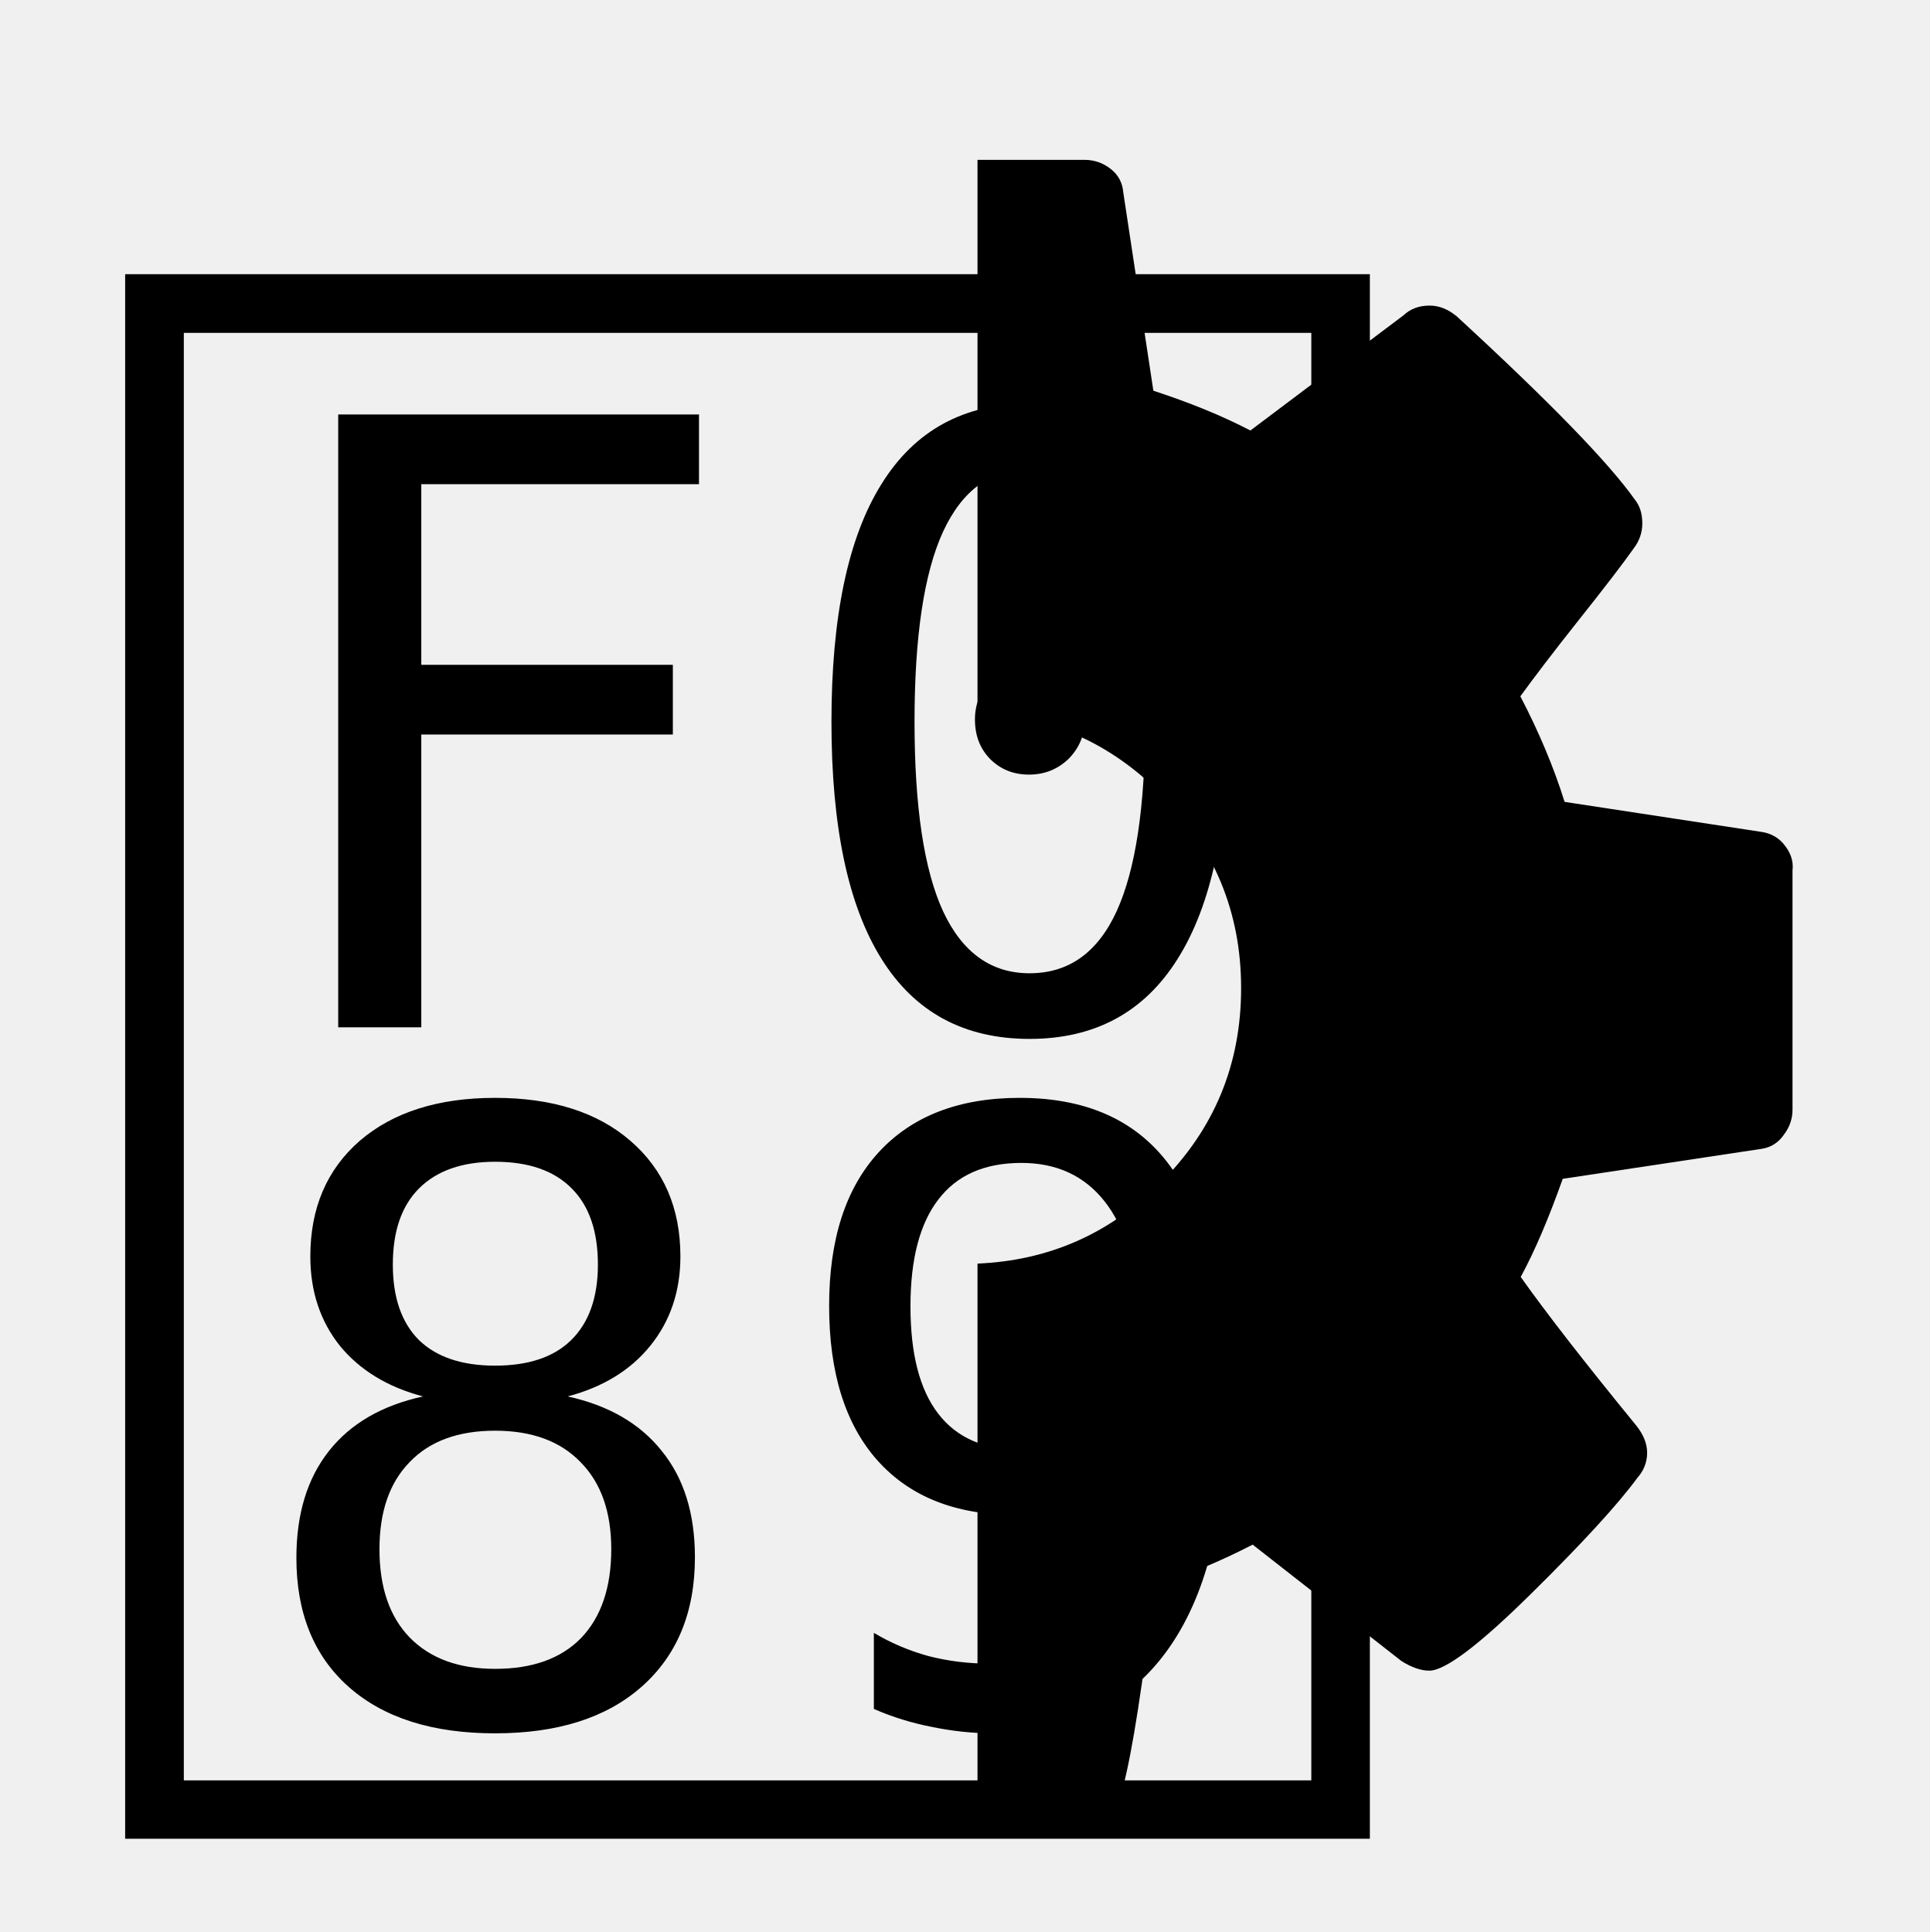
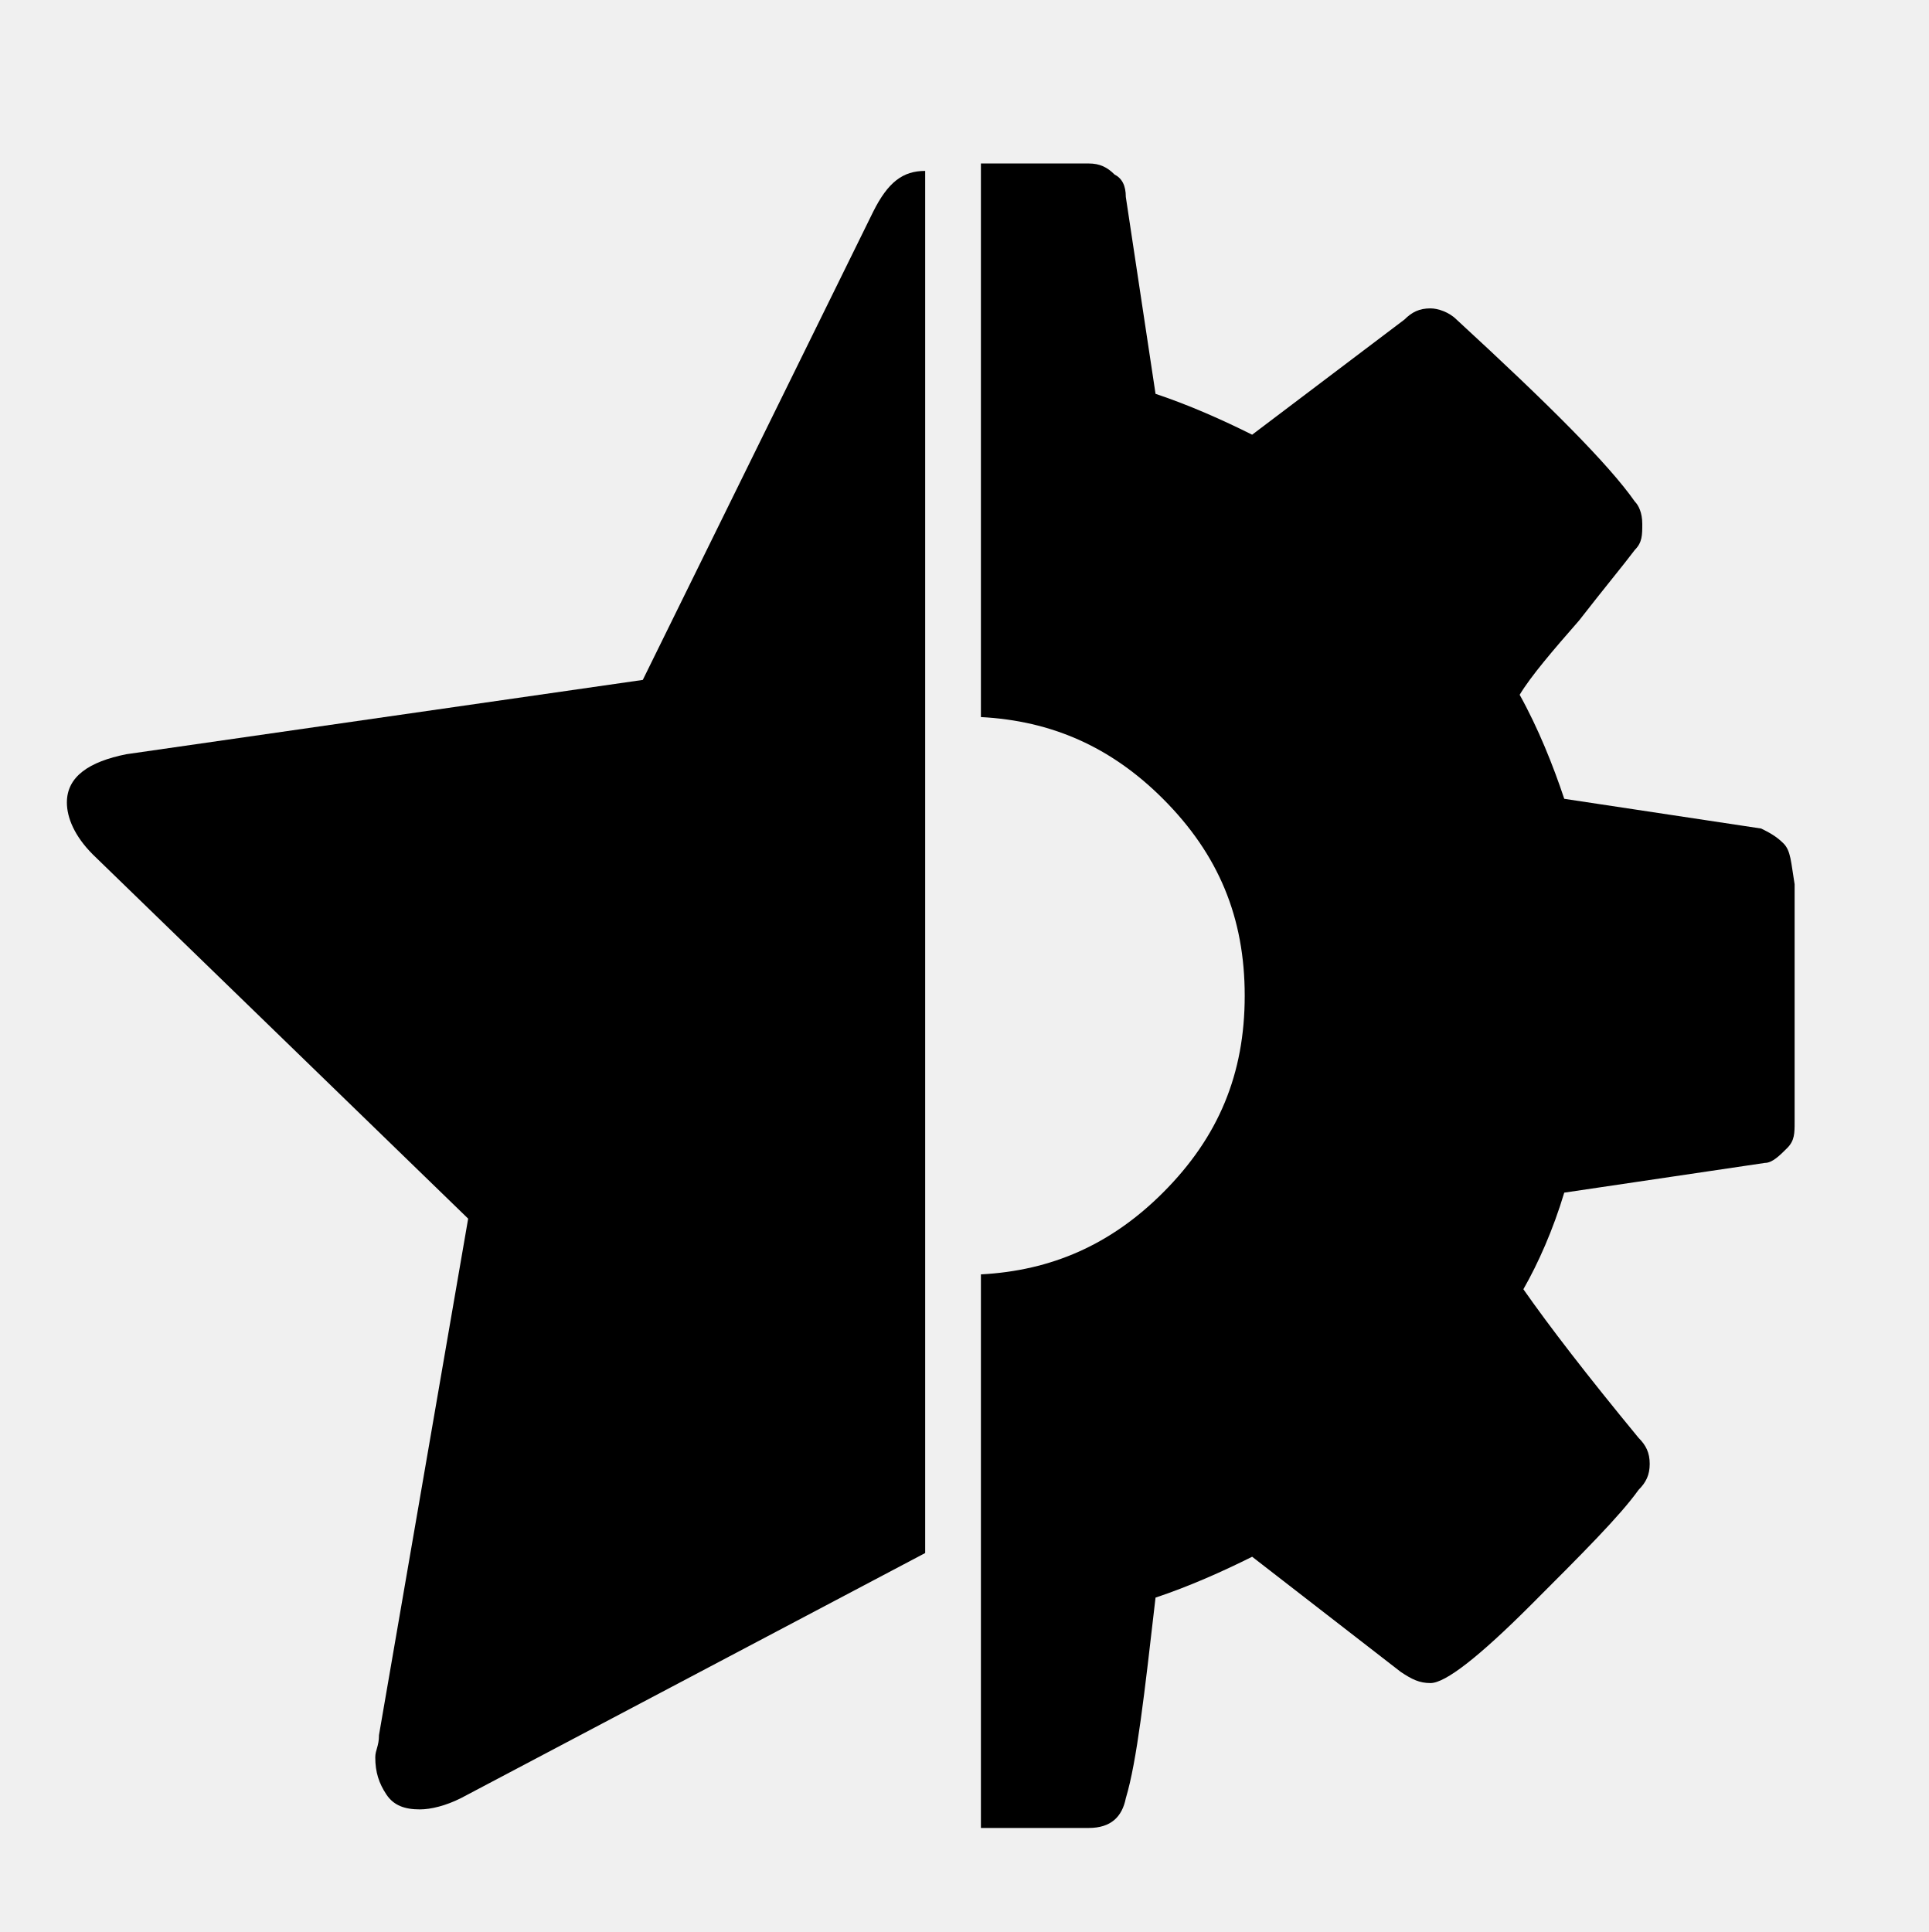
- <svg xmlns="http://www.w3.org/2000/svg" xmlns:xlink="http://www.w3.org/1999/xlink" version="1.1" x="0px" y="0px" viewBox="0 0 51.9 51.97" style="enable-background:new 0 0 51.9 51.97;" xml:space="preserve">
-   <style type="text/css">
- 	.st0{display:none;}
- 	.st1{display:inline;}
- 	.st2{font-family:'FontAwesome';}
- 	.st3{font-size:17.72px;}
- 	.st4{fill:none;stroke:#000000;stroke-width:0.946;stroke-miterlimit:10;}
- 	.st5{display:inline;fill:#FFFFFF;}
- 	.st6{font-size:36.876px;}
- 	.st7{font-size:23px;}
- 	.st8{clip-path:url(#SVGID_2_);}
- 	.st9{font-size:52px;}
- 	.st10{fill:#FFFFFF;}
- 	.st11{stroke:#000000;stroke-miterlimit:10;}
- 	.st12{clip-path:url(#SVGID_4_);}
- 	.st13{font-size:51.961px;}
- 	.st14{clip-path:url(#SVGID_6_);}
- 	.st15{font-size:49.751px;}
- </style>
-   <g id="Aircraft_Type" class="st0">
-     <g class="st1">
-       <path d="M21.05,39.94v-4.48c0-0.16,0.05-0.32,0.16-0.46c0.11-0.15,0.24-0.24,0.38-0.26l3.66-0.55l0.2-0.29    c0.18-0.53,0.4-1.05,0.69-1.58c-0.54-0.77-1.26-1.7-2.16-2.79c-0.13-0.16-0.2-0.32-0.2-0.48c0-0.13,0.06-0.29,0.18-0.46    c0.35-0.48,1.01-1.21,1.99-2.17c0.98-0.96,1.61-1.44,1.91-1.44c0.17,0,0.35,0.07,0.52,0.2l1.96,1.52l0.43-0.63l2.29,0.08    c0.19-1.59,0.37-2.71,0.53-3.33c0.09-0.38,0.34-0.56,0.73-0.56h4.48c0.19,0,0.35,0.06,0.5,0.17c0.14,0.11,0.22,0.26,0.23,0.43    l0.45,2.95c0.44-0.13,0.86-0.29,1.28-0.48c1.51-0.69,2.33-1.58,2.46-2.69c-0.05-1.11-0.81-2.07-2.26-2.86    c-1.46-0.79-3.06-1.22-4.82-1.28l-5.55-0.2L22.8,3.66c-0.12-0.25-0.33-0.38-0.65-0.41L17.72,3.1c-0.26-0.01-0.47,0.09-0.64,0.29    c-0.16,0.21-0.21,0.45-0.15,0.71l3.48,13.8l-8.99-0.32L9.14,13.2c-0.01-0.04-0.05-0.09-0.12-0.16c-0.16-0.17-0.34-0.25-0.55-0.26    l-3.35-0.1c-0.25,0.01-0.46,0.1-0.6,0.26c-0.17,0.2-0.24,0.41-0.2,0.62l0.82,7.69l-1.37,7.61c-0.03,0.23,0.02,0.45,0.17,0.65    l0.03,0.04c0.16,0.17,0.34,0.26,0.55,0.26l3.33,0.12c0.31,0,0.54-0.13,0.69-0.38l2.6-4.2l8.99,0.32l-4.46,13.51    c-0.09,0.22-0.07,0.43,0.06,0.64c0.02,0.05,0.05,0.1,0.1,0.14c0.13,0.14,0.28,0.22,0.43,0.24l3.87,0.7    c0.36,0.05,0.62-0.07,0.79-0.34l0.2-0.3C21.08,40.16,21.05,40.05,21.05,39.94z" />
-       <g>
-         <g>
-           <path d="M47.5,36.18v3.17c0,0.11-0.04,0.22-0.11,0.33s-0.17,0.17-0.29,0.19l-2.64,0.4c-0.18,0.51-0.37,0.95-0.56,1.3      c0.33,0.48,0.84,1.13,1.53,1.97c0.09,0.11,0.14,0.23,0.14,0.36c0,0.12-0.04,0.23-0.13,0.33c-0.26,0.35-0.73,0.87-1.41,1.54      c-0.68,0.68-1.13,1.01-1.34,1.01c-0.11,0-0.24-0.04-0.37-0.13l-1.97-1.54c-0.42,0.22-0.85,0.4-1.3,0.54      c-0.15,1.29-0.29,2.18-0.41,2.65c-0.07,0.27-0.24,0.4-0.51,0.4h-3.17c-0.13,0-0.25-0.04-0.35-0.12      c-0.1-0.08-0.15-0.18-0.16-0.31l-0.4-2.62c-0.47-0.15-0.89-0.33-1.28-0.53l-2.01,1.53c-0.09,0.09-0.21,0.13-0.36,0.13      c-0.13,0-0.25-0.05-0.36-0.16c-1.2-1.08-1.98-1.88-2.35-2.4c-0.07-0.09-0.1-0.2-0.1-0.33c0-0.11,0.04-0.22,0.11-0.33      c0.14-0.2,0.39-0.52,0.73-0.95c0.34-0.43,0.6-0.77,0.77-1.01c-0.26-0.48-0.45-0.95-0.59-1.41L26,39.8      c-0.12-0.02-0.22-0.08-0.3-0.18c-0.08-0.1-0.11-0.21-0.11-0.34v-3.17c0-0.11,0.04-0.22,0.11-0.33c0.08-0.1,0.17-0.17,0.27-0.19      l2.65-0.4c0.13-0.44,0.32-0.87,0.56-1.31c-0.38-0.54-0.89-1.2-1.53-1.97c-0.1-0.11-0.14-0.23-0.14-0.34      c0-0.1,0.04-0.2,0.13-0.33c0.25-0.34,0.72-0.85,1.41-1.53c0.69-0.68,1.14-1.02,1.35-1.02c0.12,0,0.25,0.05,0.37,0.14l1.97,1.53      c0.42-0.22,0.85-0.4,1.3-0.54c0.15-1.29,0.29-2.18,0.41-2.65c0.07-0.27,0.24-0.4,0.51-0.4h3.17c0.13,0,0.25,0.04,0.35,0.12      c0.1,0.08,0.15,0.18,0.16,0.31l0.4,2.62c0.47,0.15,0.89,0.33,1.28,0.53l2.03-1.53c0.09-0.09,0.2-0.13,0.34-0.13      c0.12,0,0.24,0.05,0.36,0.14c1.23,1.13,2.01,1.94,2.35,2.43c0.07,0.08,0.1,0.18,0.1,0.31c0,0.11-0.04,0.22-0.11,0.33      c-0.14,0.2-0.39,0.52-0.73,0.95s-0.6,0.77-0.77,1.01c0.25,0.48,0.44,0.94,0.58,1.4l2.61,0.4c0.12,0.02,0.22,0.08,0.3,0.18      C47.46,35.95,47.5,36.06,47.5,36.18z M39.13,40.32c0.71-0.71,1.07-1.57,1.07-2.58c0-1.01-0.36-1.87-1.07-2.58      c-0.71-0.71-1.57-1.07-2.58-1.07c-1.01,0-1.87,0.36-2.58,1.07c-0.71,0.71-1.07,1.57-1.07,2.58c0,1.01,0.36,1.87,1.07,2.58      c0.71,0.71,1.57,1.07,2.58,1.07C37.55,41.39,38.41,41.03,39.13,40.32z" />
-         </g>
-       </g>
-     </g>
-   </g>
-   <g id="Flight_Details" class="st0">
-     <text transform="matrix(1 0 0 1 33.2917 43.0609)" class="st1 st2 st3"></text>
-     <path class="st1" d="M21.05,39.94v-4.48c0-0.16,0.05-0.32,0.16-0.46c0.11-0.15,0.24-0.24,0.38-0.26l3.66-0.55l0.2-0.29   c0.18-0.53,0.4-1.05,0.69-1.58c-0.54-0.77-1.26-1.7-2.16-2.79c-0.13-0.16-0.2-0.32-0.2-0.48c0-0.13,0.06-0.29,0.18-0.46   c0.35-0.48,1.01-1.21,1.99-2.17c0.98-0.96,1.61-1.44,1.91-1.44c0.17,0,0.35,0.07,0.52,0.2l1.96,1.52l0.43-0.63l2.29,0.08   c0.19-1.59,0.37-2.71,0.53-3.33c0.09-0.38,0.34-0.56,0.73-0.56h4.48c0.19,0,0.35,0.06,0.5,0.17c0.14,0.11,0.22,0.26,0.23,0.43   l0.45,2.95c0.44-0.13,0.86-0.29,1.28-0.48c1.51-0.69,2.33-1.58,2.46-2.69c-0.05-1.11-0.81-2.07-2.26-2.86   c-1.46-0.79-3.06-1.22-4.82-1.28l-5.55-0.2L22.8,3.66c-0.12-0.25-0.33-0.38-0.65-0.41L17.72,3.1c-0.26-0.01-0.47,0.09-0.64,0.29   c-0.16,0.21-0.21,0.45-0.15,0.71l3.48,13.8l-8.99-0.32L9.14,13.2c-0.01-0.04-0.05-0.09-0.12-0.16c-0.16-0.17-0.34-0.25-0.55-0.26   l-3.35-0.1c-0.25,0.01-0.46,0.1-0.6,0.26c-0.17,0.2-0.24,0.41-0.2,0.62l0.82,7.69l-1.37,7.61c-0.03,0.23,0.02,0.45,0.17,0.65   l0.03,0.04c0.16,0.17,0.34,0.26,0.55,0.26l3.33,0.12c0.31,0,0.54-0.13,0.69-0.38l2.6-4.2l8.99,0.32l-4.46,13.51   c-0.09,0.22-0.07,0.43,0.06,0.64c0.02,0.05,0.05,0.1,0.1,0.14c0.13,0.14,0.28,0.22,0.43,0.24l3.87,0.7   c0.36,0.05,0.62-0.07,0.79-0.34l0.2-0.3C21.08,40.16,21.05,40.05,21.05,39.94z" />
-     <g class="st1">
-       <g>
-         <path class="st4" d="M43.41,24.73c0.11-0.11,0.25-0.16,0.44-0.16c0.16,0-0.94-1.85-0.8-1.73c1.56,1.44,3.81,4.38,4.25,5     c0.09,0.1,0.13,0.23,0.13,0.4c0,0.15-0.05,0.28-0.15,0.42c-0.18,0.25-0.49,0.66-0.93,1.21c-0.44,0.55-0.76,0.98-0.98,1.28     c0.31,0.61,0.56,1.2,0.74,1.78l3.32,0.51c0.16,0.02,0.28,0.1,0.38,0.23c0.1,0.13,0.15,0.27,0.15,0.43v4.03     c0,0.15-0.05,0.28-0.15,0.42c-0.1,0.13-0.22,0.21-0.36,0.24l-3.36,0.51c-0.23,0.65-0.47,1.21-0.71,1.65     c0.42,0.61,1.07,1.44,1.94,2.51c0.12,0.15,0.18,0.3,0.18,0.45c0,0.16-0.05,0.3-0.16,0.42c-0.33,0.45-0.93,1.1-1.8,1.96     c-0.87,0.86-1.44,1.29-1.71,1.29c-0.15,0-0.3-0.05-0.47-0.16l-2.51-1.96c-0.53,0.28-1.08,0.51-1.65,0.69     c-0.19,1.65-0.37,2.77-0.53,3.38c-0.08,0.34-0.3,0.51-0.65,0.51H34c-0.17,0-0.32-0.05-0.44-0.15c-0.13-0.1-0.2-0.23-0.21-0.39     l-0.51-3.34c-0.59-0.19-1.14-0.42-1.63-0.67l-2.56,1.94c-0.12,0.11-0.27,0.16-0.45,0.16c-0.17,0-0.32-0.07-0.45-0.2     c-1.53-1.38-2.53-2.4-3-3.05c-0.09-0.12-0.13-0.26-0.13-0.42c0-0.15,0.05-0.28,0.15-0.42c0.18-0.25,0.49-0.66,0.93-1.21     c0.44-0.55,0.76-0.98,0.98-1.28c-0.33-0.61-0.58-1.2-0.75-1.8l-5.87-0.35" />
-       </g>
-     </g>
-   </g>
-   <g id="Currency" class="st0">
-     <g class="st1">
-       <path d="M48.71,23.46v6.44c0,0.23-0.08,0.45-0.23,0.67c-0.15,0.21-0.35,0.34-0.58,0.38l-5.37,0.81c-0.37,1.04-0.75,1.92-1.13,2.64    c0.68,0.97,1.71,2.3,3.11,4c0.19,0.23,0.29,0.47,0.29,0.73c0,0.25-0.09,0.47-0.26,0.67c-0.52,0.72-1.48,1.76-2.87,3.13    s-2.3,2.06-2.73,2.06c-0.23,0-0.48-0.09-0.75-0.26l-4-3.13c-0.85,0.45-1.73,0.81-2.64,1.1c-0.31,2.63-0.59,4.43-0.84,5.4    c-0.13,0.54-0.48,0.81-1.04,0.81H23.2c-0.27,0-0.51-0.08-0.71-0.25c-0.2-0.17-0.31-0.37-0.33-0.63l-0.81-5.34    c-0.95-0.31-1.82-0.67-2.61-1.07l-4.09,3.1c-0.19,0.17-0.44,0.26-0.72,0.26c-0.27,0-0.51-0.11-0.73-0.32    c-2.44-2.21-4.03-3.83-4.79-4.88c-0.14-0.19-0.2-0.42-0.2-0.67c0-0.23,0.08-0.45,0.23-0.67c0.29-0.41,0.78-1.05,1.48-1.93    c0.7-0.88,1.22-1.56,1.57-2.05c-0.52-0.97-0.92-1.92-1.19-2.87l-5.31-0.78c-0.25-0.04-0.45-0.16-0.61-0.36    c-0.15-0.2-0.23-0.43-0.23-0.68v-6.44c0-0.23,0.08-0.45,0.23-0.67c0.16-0.21,0.34-0.34,0.55-0.38l5.4-0.81    c0.27-0.89,0.65-1.78,1.13-2.67c-0.78-1.1-1.81-2.44-3.11-4c-0.19-0.23-0.29-0.46-0.29-0.7c0-0.19,0.09-0.42,0.26-0.67    c0.5-0.7,1.46-1.74,2.86-3.12c1.4-1.38,2.32-2.08,2.74-2.08c0.25,0,0.5,0.1,0.75,0.29l4,3.1c0.85-0.44,1.73-0.81,2.64-1.1    c0.31-2.63,0.59-4.43,0.84-5.4c0.13-0.54,0.48-0.81,1.04-0.81h6.44c0.27,0,0.51,0.08,0.71,0.25c0.2,0.16,0.31,0.37,0.33,0.62    l0.81,5.34c0.95,0.31,1.82,0.67,2.61,1.07l4.12-3.1c0.17-0.17,0.41-0.26,0.7-0.26c0.25,0,0.49,0.1,0.73,0.29    c2.5,2.3,4.09,3.95,4.79,4.93c0.14,0.15,0.2,0.37,0.2,0.64c0,0.23-0.08,0.45-0.23,0.67c-0.29,0.41-0.78,1.05-1.48,1.93    c-0.7,0.88-1.22,1.56-1.57,2.05c0.5,0.97,0.9,1.92,1.19,2.84l5.31,0.81c0.25,0.04,0.46,0.16,0.61,0.36    C48.63,22.98,48.71,23.21,48.71,23.46z" />
-     </g>
-     <text transform="matrix(1 0 0 1 15.4489 38.2835)" class="st5 st2 st6"></text>
-   </g>
-   <g id="Create_Items" class="st0">
-     <g class="st1">
-       <path d="M31.36,39.68h-5.41c-0.6,0-1.12-0.21-1.54-0.63c-0.42-0.42-0.63-0.94-0.63-1.54v-3.8c-1.14-0.34-2.17-0.96-3.08-1.87    c-1.45-1.45-2.18-3.2-2.18-5.25c0-2.05,0.72-3.8,2.18-5.25c1.45-1.45,3.2-2.18,5.25-2.18s3.8,0.73,5.25,2.18    c0.67,0.67,1.19,1.42,1.55,2.22c0.24-0.09,0.5-0.14,0.79-0.14h4.34c0.6,0,1.12,0.21,1.54,0.63c0.42,0.42,0.63,0.94,0.63,1.54v5.41    h6.8l0.57-0.09c0.23-0.04,0.43-0.16,0.58-0.38c0.16-0.21,0.23-0.44,0.23-0.67v-6.44c0-0.25-0.08-0.48-0.23-0.68    c-0.15-0.2-0.36-0.32-0.61-0.36l-5.31-0.81c-0.29-0.93-0.69-1.88-1.19-2.84c0.35-0.48,0.87-1.17,1.57-2.05    c0.7-0.88,1.19-1.52,1.48-1.93c0.16-0.21,0.23-0.44,0.23-0.67c0-0.27-0.07-0.48-0.2-0.64c-0.7-0.99-2.29-2.63-4.79-4.93    c-0.23-0.19-0.47-0.29-0.73-0.29c-0.29,0-0.52,0.09-0.7,0.26l-4.12,3.1c-0.79-0.41-1.66-0.76-2.61-1.07l-0.81-5.34    c-0.02-0.25-0.13-0.46-0.33-0.62c-0.2-0.16-0.44-0.25-0.71-0.25h-6.44c-0.56,0-0.91,0.27-1.04,0.81c-0.25,0.97-0.53,2.77-0.84,5.4    c-0.91,0.29-1.79,0.66-2.64,1.1l-4-3.1c-0.25-0.19-0.5-0.29-0.75-0.29c-0.43,0-1.34,0.69-2.74,2.08c-1.4,1.38-2.36,2.42-2.86,3.12    c-0.17,0.25-0.26,0.47-0.26,0.67c0,0.23,0.1,0.46,0.29,0.7c1.3,1.57,2.33,2.9,3.11,4c-0.48,0.89-0.86,1.78-1.13,2.67l-5.4,0.81    c-0.21,0.04-0.4,0.16-0.55,0.38c-0.15,0.21-0.23,0.44-0.23,0.67v6.44c0,0.25,0.08,0.48,0.23,0.68c0.16,0.2,0.36,0.32,0.61,0.36    l5.31,0.78c0.27,0.95,0.67,1.91,1.19,2.87c-0.35,0.48-0.87,1.17-1.57,2.05c-0.7,0.88-1.19,1.52-1.48,1.93    c-0.16,0.21-0.23,0.44-0.23,0.67c0,0.25,0.07,0.47,0.2,0.67c0.75,1.04,2.35,2.67,4.79,4.88c0.21,0.21,0.46,0.32,0.73,0.32    c0.29,0,0.53-0.09,0.72-0.26l4.09-3.1c0.79,0.41,1.66,0.76,2.61,1.07L21.69,48c0.02,0.25,0.13,0.46,0.33,0.63    c0.2,0.16,0.44,0.25,0.71,0.25h6.44c0.56,0,0.91-0.27,1.04-0.81c0.25-0.97,0.53-2.77,0.84-5.4c0.1-0.03,0.2-0.08,0.31-0.11V39.68z    " />
-     </g>
-     <g class="st1">
-       <text transform="matrix(1 0 0 1 26.6735 44.2977)" class="st2 st7"></text>
-     </g>
-   </g>
-   <g id="Equipment_Type" class="st0">
-     <path class="st1" d="M48,22.74c-0.15-0.2-0.36-0.32-0.61-0.36l-5.31-0.81c-0.29-0.93-0.69-1.88-1.19-2.84   c0.35-0.48,0.87-1.17,1.57-2.05c0.7-0.88,1.19-1.52,1.48-1.93c0.16-0.21,0.23-0.44,0.23-0.67c0-0.27-0.07-0.48-0.2-0.64   c-0.7-0.99-2.29-2.63-4.79-4.93c-0.23-0.19-0.47-0.29-0.73-0.29c-0.29,0-0.52,0.09-0.7,0.26l-4.12,3.1   c-0.79-0.41-1.66-0.76-2.61-1.07l-0.81-5.34c-0.02-0.25-0.13-0.46-0.33-0.62c-0.2-0.16-0.44-0.25-0.71-0.25h-2.88v14.87   c1.9,0.08,3.54,0.79,4.91,2.16c1.45,1.45,2.18,3.2,2.18,5.25c0,2.05-0.72,3.8-2.18,5.25c-1.37,1.37-3.01,2.08-4.91,2.16v14.87h2.88   c0.56,0,0.91-0.27,1.04-0.81c0.25-0.97,0.53-2.77,0.84-5.4c0.91-0.29,1.79-0.66,2.64-1.1l4,3.13c0.27,0.17,0.52,0.26,0.75,0.26   c0.43,0,1.34-0.69,2.73-2.06s2.35-2.42,2.87-3.13c0.17-0.19,0.26-0.42,0.26-0.67c0-0.25-0.1-0.49-0.29-0.73   c-1.39-1.7-2.43-3.04-3.11-4c0.39-0.72,0.76-1.6,1.13-2.64l5.37-0.81c0.23-0.04,0.43-0.16,0.58-0.38c0.16-0.21,0.23-0.44,0.23-0.67   v-6.44C48.24,23.17,48.16,22.94,48,22.74z" />
-     <path class="st1" d="M22.99,5.76c0.34,0.32,0.7,0.86,1.08,1.61c0.77,1.52,1.02,3.12,0.77,4.83c-0.25,1.71-0.96,3.17-2.13,4.38   c-1.53,1.6-3.41,2.42-5.63,2.46c-2.22,0.04-4.13-0.7-5.73-2.23c-1.6-1.53-2.42-3.41-2.46-5.63c-0.04-2.22,0.7-4.13,2.23-5.73   c0.48-0.5,1.05-0.96,1.72-1.37c0.67-0.41,1.31-0.68,1.94-0.81c0.23-0.05,0.42,0,0.56,0.14c0.15,0.14,0.2,0.33,0.16,0.55l-1.45,5.89   l2.9,2.78l3.78-1.17c0.01-0.07,0.13-0.61,0.35-1.62c0.22-1.02,0.43-1.93,0.64-2.76c0.2-0.82,0.34-1.27,0.42-1.35   c0.12-0.13,0.26-0.19,0.42-0.18C22.71,5.57,22.86,5.64,22.99,5.76z" />
-     <g class="st1">
-       <path d="M12.82,48.77c-0.41-0.22-0.91-0.63-1.49-1.25c-1.16-1.24-1.85-2.72-2.08-4.43c-0.23-1.71,0.05-3.31,0.83-4.8    c1.03-1.96,2.61-3.27,4.73-3.93c2.12-0.66,4.16-0.47,6.12,0.55c1.96,1.03,3.27,2.61,3.93,4.73c0.66,2.12,0.48,4.16-0.55,6.12    c-0.32,0.61-0.75,1.21-1.28,1.79c-0.53,0.58-1.07,1.02-1.63,1.32C21.19,48.99,21,49,20.82,48.9c-0.18-0.09-0.28-0.26-0.31-0.49    l-0.24-6.06l-3.56-1.87l-3.31,2.17c0,0.07,0.04,0.62,0.11,1.66c0.07,1.04,0.12,1.98,0.15,2.83c0.03,0.85,0.03,1.32-0.02,1.41    c-0.08,0.16-0.2,0.26-0.35,0.29C13.14,48.88,12.98,48.86,12.82,48.77z" />
-     </g>
-     <path class="st1" d="M17.29,33c1.38,0,2.65,0.33,3.74,0.89l-0.29-14.52c-1.15,0.52-2.36,0.8-3.64,0.82   c-1.28,0.03-2.5-0.2-3.67-0.67l0.29,14.28C14.77,33.29,15.99,33,17.29,33z" />
-   </g>
-   <g id="Assign_Items" class="st0">
-     <path class="st1" d="M48,22.74c-0.15-0.2-0.36-0.32-0.61-0.36l-5.31-0.81c-0.29-0.93-0.69-1.88-1.19-2.84   c0.35-0.48,0.87-1.17,1.57-2.05c0.7-0.88,1.19-1.52,1.48-1.93c0.16-0.21,0.23-0.44,0.23-0.67c0-0.27-0.07-0.48-0.2-0.64   c-0.7-0.99-2.29-2.63-4.79-4.93c-0.23-0.19-0.47-0.29-0.73-0.29c-0.29,0-0.52,0.09-0.7,0.26l-4.12,3.1   c-0.79-0.41-1.66-0.76-2.61-1.07l-0.81-5.34c-0.02-0.25-0.13-0.46-0.33-0.62c-0.2-0.16-0.44-0.25-0.71-0.25h-2.88v14.87   c1.9,0.08,3.54,0.79,4.91,2.16c1.45,1.45,2.18,3.2,2.18,5.25c0,2.05-0.72,3.8-2.18,5.25c-1.37,1.37-3.01,2.08-4.91,2.16v14.87h2.88   c0.56,0,0.91-0.27,1.04-0.81c0.25-0.97,0.53-2.77,0.84-5.4c0.91-0.29,1.79-0.66,2.64-1.1l4,3.13c0.27,0.17,0.52,0.26,0.75,0.26   c0.43,0,1.34-0.69,2.73-2.06s2.35-2.42,2.87-3.13c0.17-0.19,0.26-0.42,0.26-0.67c0-0.25-0.1-0.49-0.29-0.73   c-1.39-1.7-2.43-3.04-3.11-4c0.39-0.72,0.76-1.6,1.13-2.64l5.37-0.81c0.23-0.04,0.43-0.16,0.58-0.38c0.16-0.21,0.23-0.44,0.23-0.67   v-6.44C48.24,23.17,48.16,22.94,48,22.74z" />
-     <g class="st1">
-       <defs>
-         <rect id="SVGID_1_" x="0.29" y="1.33" transform="matrix(-1 -1.224647e-16 1.224647e-16 -1 24.8333 51.6667)" width="24.25" height="49" />
-       </defs>
-       <clipPath id="SVGID_2_">
-         <use xlink:href="#SVGID_1_" style="overflow:visible;" />
-       </clipPath>
-       <g class="st8">
-         <text transform="matrix(1 0 0 1 4.5417 44.8333)" class="st2 st9"></text>
-       </g>
-     </g>
-     <polygon class="st1" points="26.29,9.83 26.29,44.08 34.04,34.33 41.04,25.33 31.04,14.58  " />
-     <g class="st1">
-       <text transform="matrix(1 0 0 1 16.9235 35.7977)" class="st10 st2 st7"></text>
-     </g>
-   </g>
-   <g id="Create_KIT_Codes" class="st0">
-     <path class="st1" d="M48,22.74c-0.15-0.2-0.36-0.32-0.61-0.36l-5.31-0.81c-0.29-0.93-0.69-1.88-1.19-2.84   c0.35-0.48,0.87-1.17,1.57-2.05c0.7-0.88,1.19-1.52,1.48-1.93c0.16-0.21,0.23-0.44,0.23-0.67c0-0.27-0.07-0.48-0.2-0.64   c-0.7-0.99-2.29-2.63-4.79-4.93c-0.23-0.19-0.47-0.29-0.73-0.29c-0.29,0-0.52,0.09-0.7,0.26l-4.12,3.1   c-0.79-0.41-1.66-0.76-2.61-1.07l-0.81-5.34c-0.02-0.25-0.13-0.46-0.33-0.62c-0.2-0.16-0.44-0.25-0.71-0.25h-2.88v14.87   c1.9,0.08,3.54,0.79,4.91,2.16c1.45,1.45,2.18,3.2,2.18,5.25c0,2.05-0.72,3.8-2.18,5.25c-1.37,1.37-3.01,2.08-4.91,2.16v14.87h2.88   c0.56,0,0.91-0.27,1.04-0.81c0.25-0.97,0.53-2.77,0.84-5.4c0.91-0.29,1.79-0.66,2.64-1.1l4,3.13c0.27,0.17,0.52,0.26,0.75,0.26   c0.43,0,1.34-0.69,2.73-2.06s2.35-2.42,2.87-3.13c0.17-0.19,0.26-0.42,0.26-0.67c0-0.25-0.1-0.49-0.29-0.73   c-1.39-1.7-2.43-3.04-3.11-4c0.39-0.72,0.76-1.6,1.13-2.64l5.37-0.81c0.23-0.04,0.43-0.16,0.58-0.38c0.16-0.21,0.23-0.44,0.23-0.67   v-6.44C48.24,23.17,48.16,22.94,48,22.74z" />
-     <g class="st1">
-       <path class="st11" d="M16.59,44.39L10.02,32.3h3.12l4.68,9.14h0.06l4.68-9.14h3.12l-6.56,12.08H16.59z" />
-       <path class="st11" d="M30.29,30.83L5.52,25.05v-2.54l24.77,5.78V30.83z" />
-       <path class="st11" d="M19.21,8.96l6.48,12.08h-3.12l-4.68-9.34h-0.06l-4.68,9.34h-3.12L16.5,8.96H19.21z" />
-     </g>
-   </g>
-   <g id="CC_Blacklist" class="st0">
-     <path class="st1" d="M48,22.74c-0.15-0.2-0.36-0.32-0.61-0.36l-5.31-0.81c-0.29-0.93-0.69-1.88-1.19-2.84   c0.35-0.48,0.87-1.17,1.57-2.05c0.7-0.88,1.19-1.52,1.48-1.93c0.16-0.21,0.23-0.44,0.23-0.67c0-0.27-0.07-0.48-0.2-0.64   c-0.7-0.99-2.29-2.63-4.79-4.93c-0.23-0.19-0.47-0.29-0.73-0.29c-0.29,0-0.52,0.09-0.7,0.26l-4.12,3.1   c-0.79-0.41-1.66-0.76-2.61-1.07l-0.81-5.34c-0.02-0.25-0.13-0.46-0.33-0.62c-0.2-0.16-0.44-0.25-0.71-0.25h-2.88v14.87   c1.9,0.08,3.54,0.79,4.91,2.16c1.45,1.45,2.18,3.2,2.18,5.25c0,2.05-0.72,3.8-2.18,5.25c-1.37,1.37-3.01,2.08-4.91,2.16v14.87h2.88   c0.56,0,0.91-0.27,1.04-0.81c0.25-0.97,0.53-2.77,0.84-5.4c0.91-0.29,1.79-0.66,2.64-1.1l4,3.13c0.27,0.17,0.52,0.26,0.75,0.26   c0.43,0,1.34-0.69,2.73-2.06s2.35-2.42,2.87-3.13c0.17-0.19,0.26-0.42,0.26-0.67c0-0.25-0.1-0.49-0.29-0.73   c-1.39-1.7-2.43-3.04-3.11-4c0.39-0.72,0.76-1.6,1.13-2.64l5.37-0.81c0.23-0.04,0.43-0.16,0.58-0.38c0.16-0.21,0.23-0.44,0.23-0.67   v-6.44C48.24,23.17,48.16,22.94,48,22.74z" />
-     <g class="st1">
-       <defs>
-         <polygon id="SVGID_3_" points="25.29,49.83 2.54,49.83 2.54,2.08 25.29,2.08 25.29,21.58 28.79,22.34 31.04,23.33 31.54,28.08      25.29,34.08    " />
-       </defs>
-       <clipPath id="SVGID_4_">
-         <use xlink:href="#SVGID_3_" style="overflow:visible;" />
-       </clipPath>
-       <g class="st12">
-         <text transform="matrix(1 0 0 1 4.7917 45.3621)" class="st2 st13"></text>
-       </g>
-     </g>
-   </g>
-   <g id="Promotions" class="st0">
-     <path class="st1" d="M48,22.74c-0.15-0.2-0.36-0.32-0.61-0.36l-5.31-0.81c-0.29-0.93-0.69-1.88-1.19-2.84   c0.35-0.48,0.87-1.17,1.57-2.05c0.7-0.88,1.19-1.52,1.48-1.93c0.16-0.21,0.23-0.44,0.23-0.67c0-0.27-0.07-0.48-0.2-0.64   c-0.7-0.99-2.29-2.63-4.79-4.93c-0.23-0.19-0.47-0.29-0.73-0.29c-0.29,0-0.52,0.09-0.7,0.26l-4.12,3.1   c-0.79-0.41-1.66-0.76-2.61-1.07l-0.81-5.34c-0.02-0.25-0.13-0.46-0.33-0.62c-0.2-0.16-0.44-0.25-0.71-0.25h-2.88v14.87   c1.9,0.08,3.54,0.79,4.91,2.16c1.45,1.45,2.18,3.2,2.18,5.25c0,2.05-0.72,3.8-2.18,5.25c-1.37,1.37-3.01,2.08-4.91,2.16v14.87h2.88   c0.56,0,0.91-0.27,1.04-0.81c0.25-0.97,0.53-2.77,0.84-5.4c0.91-0.29,1.79-0.66,2.64-1.1l4,3.13c0.27,0.17,0.52,0.26,0.75,0.26   c0.43,0,1.34-0.69,2.73-2.06s2.35-2.42,2.87-3.13c0.17-0.19,0.26-0.42,0.26-0.67c0-0.25-0.1-0.49-0.29-0.73   c-1.39-1.7-2.43-3.04-3.11-4c0.39-0.72,0.76-1.6,1.13-2.64l5.37-0.81c0.23-0.04,0.43-0.16,0.58-0.38c0.16-0.21,0.23-0.44,0.23-0.67   v-6.44C48.24,23.17,48.16,22.94,48,22.74z" />
-     <g class="st1">
-       <defs>
-         <rect id="SVGID_5_" x="3.54" y="3.58" width="22.13" height="46.13" />
-       </defs>
-       <clipPath id="SVGID_6_">
-         <use xlink:href="#SVGID_5_" style="overflow:visible;" />
-       </clipPath>
-       <g class="st14">
-         <path d="M43.15,24.91H5.47c-0.56,0-1.02-0.46-1.02-1.02v-2.61c0-0.56,0.46-1.02,1.02-1.02h37.68c0.56,0,1.02,0.46,1.02,1.02v2.61     C44.17,24.46,43.71,24.91,43.15,24.91z" />
-         <path d="M29.06,48.9h-9.5c-0.56,0-1.02-0.46-1.02-1.02v-2.61c0-0.56,0.46-1.02,1.02-1.02h9.5c0.56,0,1.02,0.46,1.02,1.02v2.61     C30.08,48.44,29.62,48.9,29.06,48.9z" />
-         <polygon points="27.88,46.7 33.05,37.76 41.78,22.63 24.31,22.63 6.83,22.63 15.57,37.76 20.74,46.7    " />
-         <g>
-           <g>
-             <line x1="33.69" y1="7.25" x2="29.95" y2="17.69" />
-             <path d="M29.95,19.24c-0.17,0-0.35-0.03-0.52-0.09c-0.8-0.29-1.22-1.17-0.94-1.98l3.74-10.45c0.29-0.81,1.18-1.22,1.98-0.94       c0.8,0.29,1.22,1.17,0.94,1.98L31.4,18.21C31.18,18.84,30.58,19.24,29.95,19.24z" />
-           </g>
-           <g>
-             <line x1="14.09" y1="7.25" x2="17.83" y2="17.69" />
-             <path d="M17.83,19.24c-0.64,0-1.23-0.39-1.46-1.03L12.63,7.77c-0.29-0.8,0.13-1.69,0.94-1.98c0.8-0.29,1.69,0.13,1.98,0.94       l3.74,10.45c0.29,0.8-0.13,1.69-0.94,1.98C18.18,19.21,18,19.24,17.83,19.24z" />
-           </g>
-           <g>
-             <path d="M23.69,18.72c-0.86,0-1.55-0.69-1.55-1.55V5.83c0-0.85,0.69-1.55,1.55-1.55c0.86,0,1.55,0.69,1.55,1.55v11.35       C25.24,18.03,24.55,18.72,23.69,18.72z" />
-           </g>
-         </g>
-       </g>
-     </g>
-   </g>
-   <g id="Vouchers" class="st0">
-     <path class="st1" d="M48,22.74c-0.15-0.2-0.36-0.32-0.61-0.36l-5.31-0.81c-0.29-0.93-0.69-1.88-1.19-2.84   c0.35-0.48,0.87-1.17,1.57-2.05c0.7-0.88,1.19-1.52,1.48-1.93c0.16-0.21,0.23-0.44,0.23-0.67c0-0.27-0.07-0.48-0.2-0.64   c-0.7-0.99-2.29-2.63-4.79-4.93c-0.23-0.19-0.47-0.29-0.73-0.29c-0.29,0-0.52,0.09-0.7,0.26l-4.12,3.1   c-0.79-0.41-1.66-0.76-2.61-1.07l-0.81-5.34c-0.02-0.25-0.13-0.46-0.33-0.62c-0.2-0.16-0.44-0.25-0.71-0.25h-2.88v14.87   c1.9,0.08,3.54,0.79,4.91,2.16c1.45,1.45,2.18,3.2,2.18,5.25c0,2.05-0.72,3.8-2.18,5.25c-1.37,1.37-3.01,2.08-4.91,2.16v14.87h2.88   c0.56,0,0.91-0.27,1.04-0.81c0.25-0.97,0.53-2.77,0.84-5.4c0.91-0.29,1.79-0.66,2.64-1.1l4,3.13c0.27,0.17,0.52,0.26,0.75,0.26   c0.43,0,1.34-0.69,2.73-2.06s2.35-2.42,2.87-3.13c0.17-0.19,0.26-0.42,0.26-0.67c0-0.25-0.1-0.49-0.29-0.73   c-1.39-1.7-2.43-3.04-3.11-4c0.39-0.72,0.76-1.6,1.13-2.64l5.37-0.81c0.23-0.04,0.43-0.16,0.58-0.38c0.16-0.21,0.23-0.44,0.23-0.67   v-6.44C48.24,23.17,48.16,22.94,48,22.74z" />
-     <path class="st1" d="M24.67,14.78c-0.33,0.04-0.67,0.06-1.02,0.06c-4.96,0-8.98-4.02-8.98-8.98c0-0.51,0.05-1,0.13-1.49h-0.43   c-2.76,0-4.99,2.24-4.99,4.99v34.59c0,2.76,2.24,4.99,4.99,4.99h0.34c-0.02-0.26-0.04-0.51-0.04-0.77c0-4.96,4.02-8.98,8.98-8.98   c0.34,0,0.68,0.02,1.02,0.06V14.78z" />
-   </g>
-   <g id="FA_Commission_Table">
-     <path d="M48,22.74c-0.15-0.2-0.36-0.32-0.61-0.36l-5.31-0.81c-0.29-0.93-0.69-1.88-1.19-2.84c0.35-0.48,0.87-1.17,1.57-2.05   c0.7-0.88,1.19-1.52,1.48-1.93c0.16-0.21,0.23-0.44,0.23-0.67c0-0.27-0.07-0.48-0.2-0.64c-0.7-0.99-2.29-2.63-4.79-4.93   c-0.23-0.19-0.47-0.29-0.73-0.29c-0.29,0-0.52,0.09-0.7,0.26l-4.12,3.1c-0.79-0.41-1.66-0.76-2.61-1.07l-0.81-5.34   c-0.02-0.25-0.13-0.46-0.33-0.62c-0.2-0.16-0.44-0.25-0.71-0.25h-2.88v14.87c1.9,0.08,3.54,0.79,4.91,2.16   c1.45,1.45,2.18,3.2,2.18,5.25c0,2.05-0.72,3.8-2.18,5.25c-1.37,1.37-3.01,2.08-4.91,2.16v14.87h2.88c0.56,0,0.91-0.27,1.04-0.81   c0.25-0.97,0.53-2.77,0.84-5.4c0.91-0.29,1.79-0.66,2.64-1.1l4,3.13c0.27,0.17,0.52,0.26,0.75,0.26c0.43,0,1.34-0.69,2.73-2.06   s2.35-2.42,2.87-3.13c0.17-0.19,0.26-0.42,0.26-0.67c0-0.25-0.1-0.49-0.29-0.73c-1.39-1.7-2.43-3.04-3.11-4   c0.39-0.72,0.76-1.6,1.13-2.64l5.37-0.81c0.23-0.04,0.43-0.16,0.58-0.38c0.16-0.21,0.23-0.44,0.23-0.67v-6.44   C48.24,23.17,48.16,22.94,48,22.74z" />
-     <text transform="matrix(1 0 0 1 1.7917 46.3133)" class="st2 st15"></text>
-   </g>
-   <g id="Layer_4_copy_8" class="st0">
-     <path class="st1" d="M48,22.74c-0.15-0.2-0.36-0.32-0.61-0.36l-5.31-0.81c-0.29-0.93-0.69-1.88-1.19-2.84   c0.35-0.48,0.87-1.17,1.57-2.05c0.7-0.88,1.19-1.52,1.48-1.93c0.16-0.21,0.23-0.44,0.23-0.67c0-0.27-0.07-0.48-0.2-0.64   c-0.7-0.99-2.29-2.63-4.79-4.93c-0.23-0.19-0.47-0.29-0.73-0.29c-0.29,0-0.52,0.09-0.7,0.26l-4.12,3.1   c-0.79-0.41-1.66-0.76-2.61-1.07l-0.81-5.34c-0.02-0.25-0.13-0.46-0.33-0.62c-0.2-0.16-0.44-0.25-0.71-0.25h-2.88v14.87   c1.9,0.08,3.54,0.79,4.91,2.16c1.45,1.45,2.18,3.2,2.18,5.25c0,2.05-0.72,3.8-2.18,5.25c-1.37,1.37-3.01,2.08-4.91,2.16v14.87h2.88   c0.56,0,0.91-0.27,1.04-0.81c0.25-0.97,0.53-2.77,0.84-5.4c0.91-0.29,1.79-0.66,2.64-1.1l4,3.13c0.27,0.17,0.52,0.26,0.75,0.26   c0.43,0,1.34-0.69,2.73-2.06s2.35-2.42,2.87-3.13c0.17-0.19,0.26-0.42,0.26-0.67c0-0.25-0.1-0.49-0.29-0.73   c-1.39-1.7-2.43-3.04-3.11-4c0.39-0.72,0.76-1.6,1.13-2.64l5.37-0.81c0.23-0.04,0.43-0.16,0.58-0.38c0.16-0.21,0.23-0.44,0.23-0.67   v-6.44C48.24,23.17,48.16,22.94,48,22.74z" />
-     <text transform="matrix(1 0 0 1 5.3239 38.6585)" class="st1 st2 st6"></text>
-   </g>
-   <g id="Layer_4_copy" class="st0">
-     <text transform="matrix(1 0 0 1 3.6652 45.1527)" class="st1 st2 st9"></text>
+ <svg xmlns="http://www.w3.org/2000/svg" version="1.1" id="Layer_1" x="0px" y="0px" viewBox="0 0 51.9 52" style="enable-background:new 0 0 51.9 52;" xml:space="preserve">
+   <g>
+     <path d="M48,22.7c-0.2-0.2-0.4-0.3-0.6-0.4l-5.3-0.8c-0.3-0.9-0.7-1.9-1.2-2.8c0.3-0.5,0.9-1.2,1.6-2c0.7-0.9,1.2-1.5,1.5-1.9   c0.2-0.2,0.2-0.4,0.2-0.7c0-0.3-0.1-0.5-0.2-0.6c-0.7-1-2.3-2.6-4.8-4.9c-0.2-0.2-0.5-0.3-0.7-0.3c-0.3,0-0.5,0.1-0.7,0.3l-4.1,3.1   c-0.8-0.4-1.7-0.8-2.6-1.1l-0.8-5.3c0-0.3-0.1-0.5-0.3-0.6c-0.2-0.2-0.4-0.3-0.7-0.3h-2.9v14.9c1.9,0.1,3.5,0.8,4.9,2.2   c1.5,1.5,2.2,3.2,2.2,5.3s-0.7,3.8-2.2,5.3c-1.4,1.4-3,2.1-4.9,2.2v14.9h2.9c0.6,0,0.9-0.3,1-0.8c0.3-1,0.5-2.8,0.8-5.4   c0.9-0.3,1.8-0.7,2.6-1.1l4,3.1c0.3,0.2,0.5,0.3,0.8,0.3c0.4,0,1.3-0.7,2.7-2.1c1.4-1.4,2.4-2.4,2.9-3.1c0.2-0.2,0.3-0.4,0.3-0.7   s-0.1-0.5-0.3-0.7c-1.4-1.7-2.4-3-3.1-4c0.4-0.7,0.8-1.6,1.1-2.6l5.4-0.8c0.2,0,0.4-0.2,0.6-0.4c0.2-0.2,0.2-0.4,0.2-0.7v-6.4   C48.2,23.2,48.2,22.9,48,22.7z" />
+     <path d="M23.5,5.7l-6.2,12.6l-13.9,2c-1,0.2-1.6,0.6-1.6,1.3C1.8,22,2,22.5,2.5,23l10.1,9.8l-2.4,13.9c0,0.3-0.1,0.4-0.1,0.6   c0,0.4,0.1,0.7,0.3,1s0.5,0.4,0.9,0.4c0.3,0,0.7-0.1,1.1-0.3l12.5-6.6V4.6C24.3,4.6,23.9,4.9,23.5,5.7z" />
  </g>
</svg>
